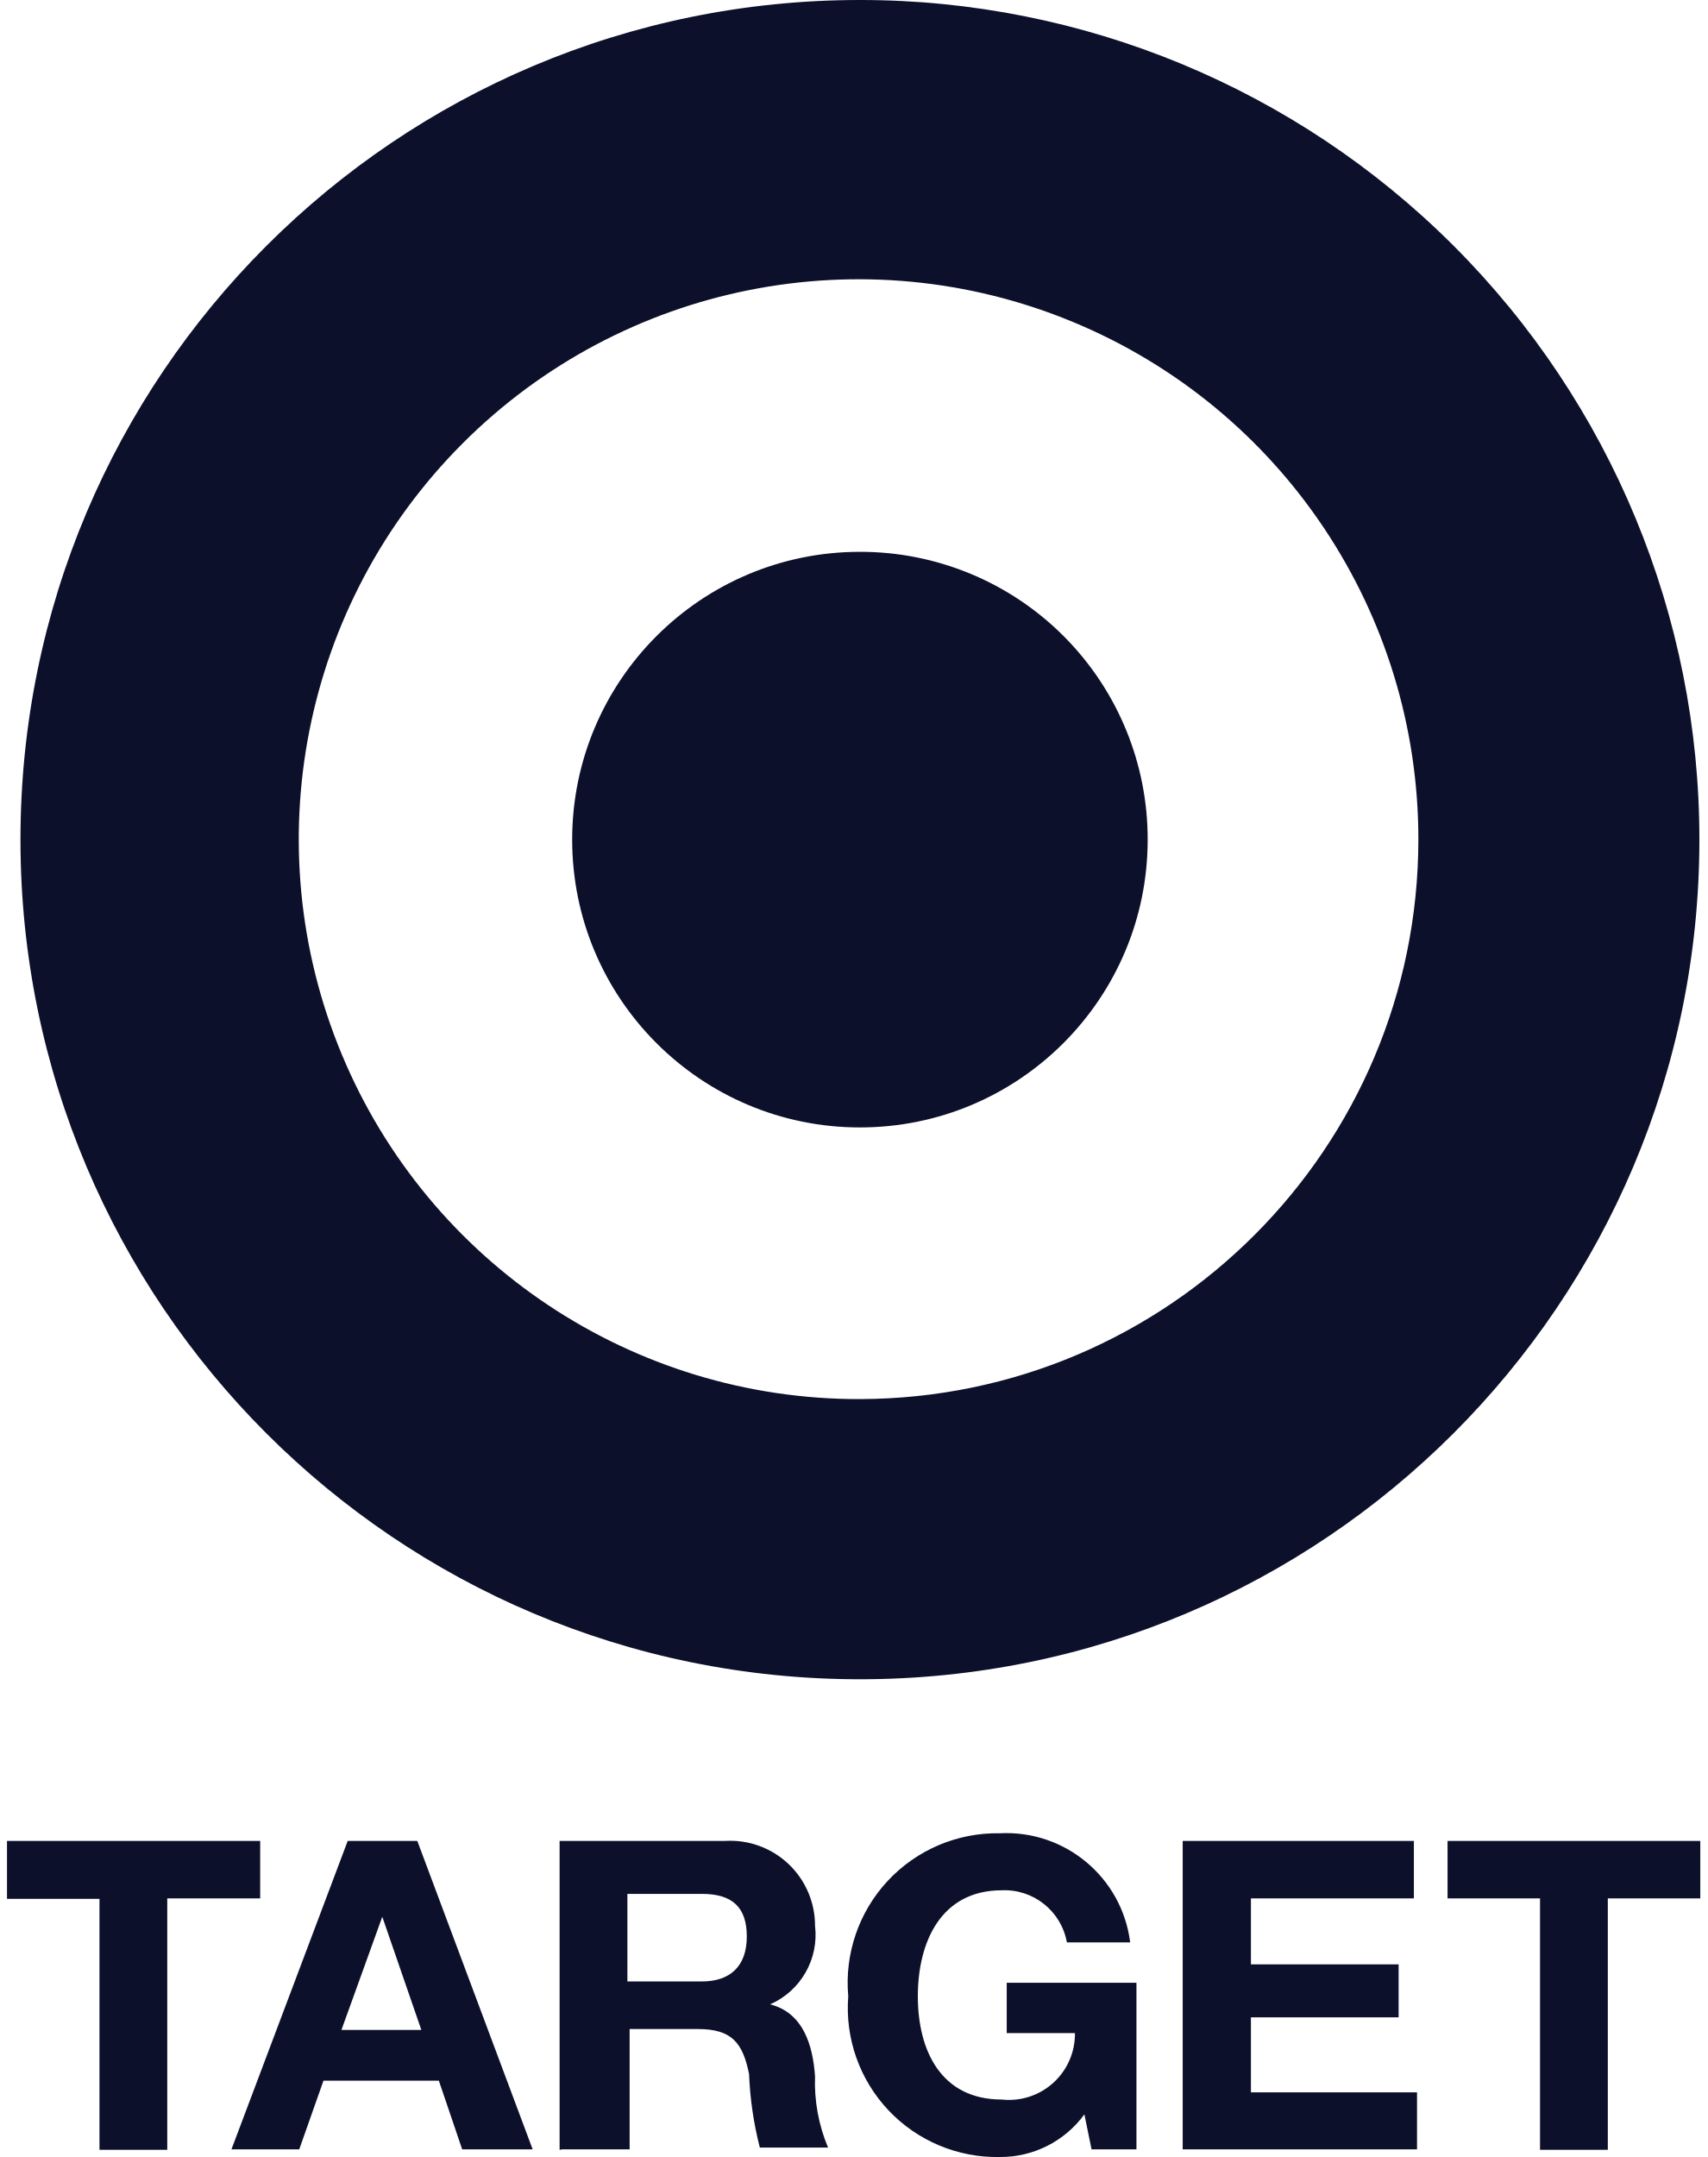
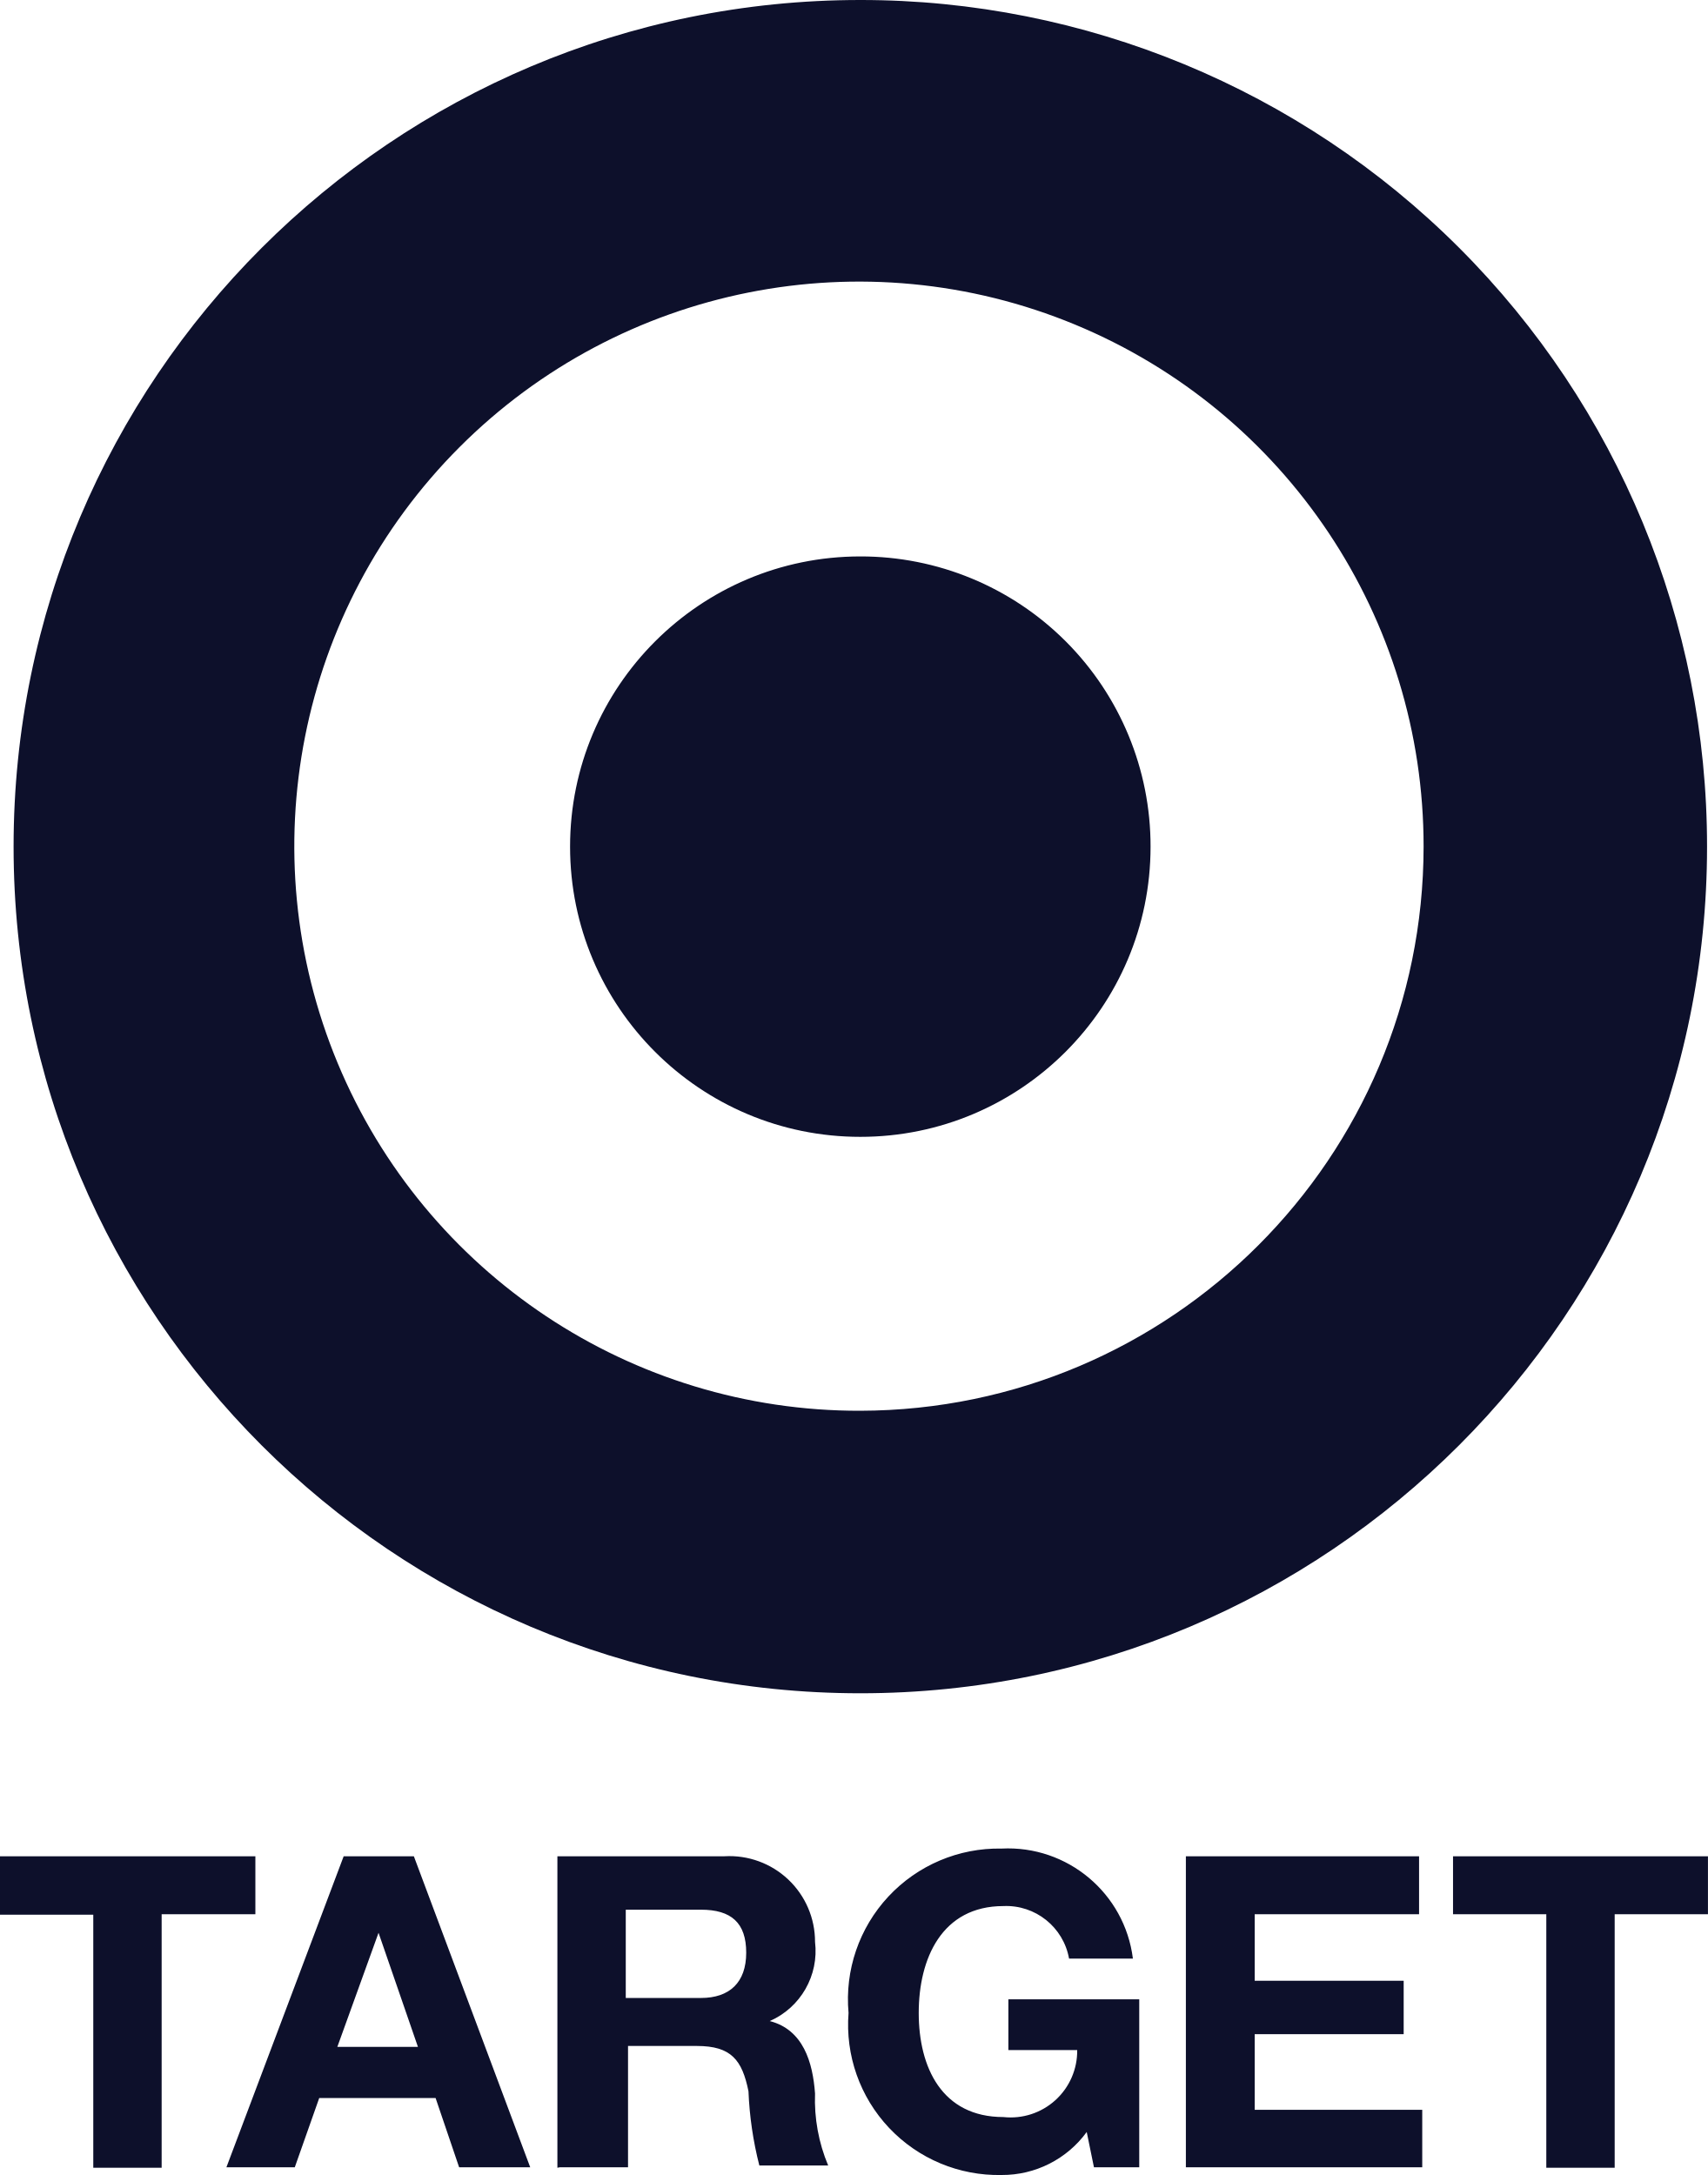
- <svg xmlns="http://www.w3.org/2000/svg" viewBox="0 0 37.72 48.04" width="38" height="48" fill="#0d102b">
-   <defs />
+ <svg xmlns="http://www.w3.org/2000/svg" viewBox="0 0 37.72 48.04" fill="#0d102b">
  <path d="M19 31.16A12.47 12.47 0 1131.44 18.7 12.47 12.47 0 0119 31.16M19 0a18.7 18.7 0 1018.7 18.7A18.69 18.69 0 0019 0z" />
  <path d="M19 12.29a6.41 6.41 0 106.41 6.41A6.4 6.4 0 0019 12.29m-16.91 30H0V41h5.64v1.28H3.57v5.6H2.06v-5.6M5 47.87h1.51l.54-1.53h2.57l.52 1.53h1.57L9.14 41H7.59L5 47.87m3.36-5.18l.87 2.52H7.45zm4 5.18h1.51v-2.68h1.52c.76 0 1 .31 1.14 1a7.88 7.88 0 00.24 1.64h1.52a3.75 3.75 0 01-.29-1.59c-.05-.69-.26-1.41-1-1.6a1.69 1.69 0 001-1.75A1.89 1.89 0 0016 41h-3.69v6.88m1.51-5.7h1.66c.67 0 1 .29 1 .95s-.37 1-1 1h-1.66v-1.96zM24 47.09a2.31 2.31 0 01-1.88.95 3.32 3.32 0 01-3.38-3.58 3.33 3.33 0 013.38-3.63 2.78 2.78 0 012.9 2.43h-1.41a1.41 1.41 0 00-1.45-1.16c-1.36 0-1.87 1.16-1.87 2.36s.51 2.3 1.87 2.3a1.47 1.47 0 001.63-1.48h-1.52v-1.12h2.89v3.71h-1l-.16-.78M26.19 41h5.15v1.28h-3.63v1.47H31v1.18h-3.29v1.67h3.7v1.27h-5.22V41m8 1.28h-2.1V41h5.63v1.28h-2.06v5.6h-1.51v-5.6" />
</svg>
